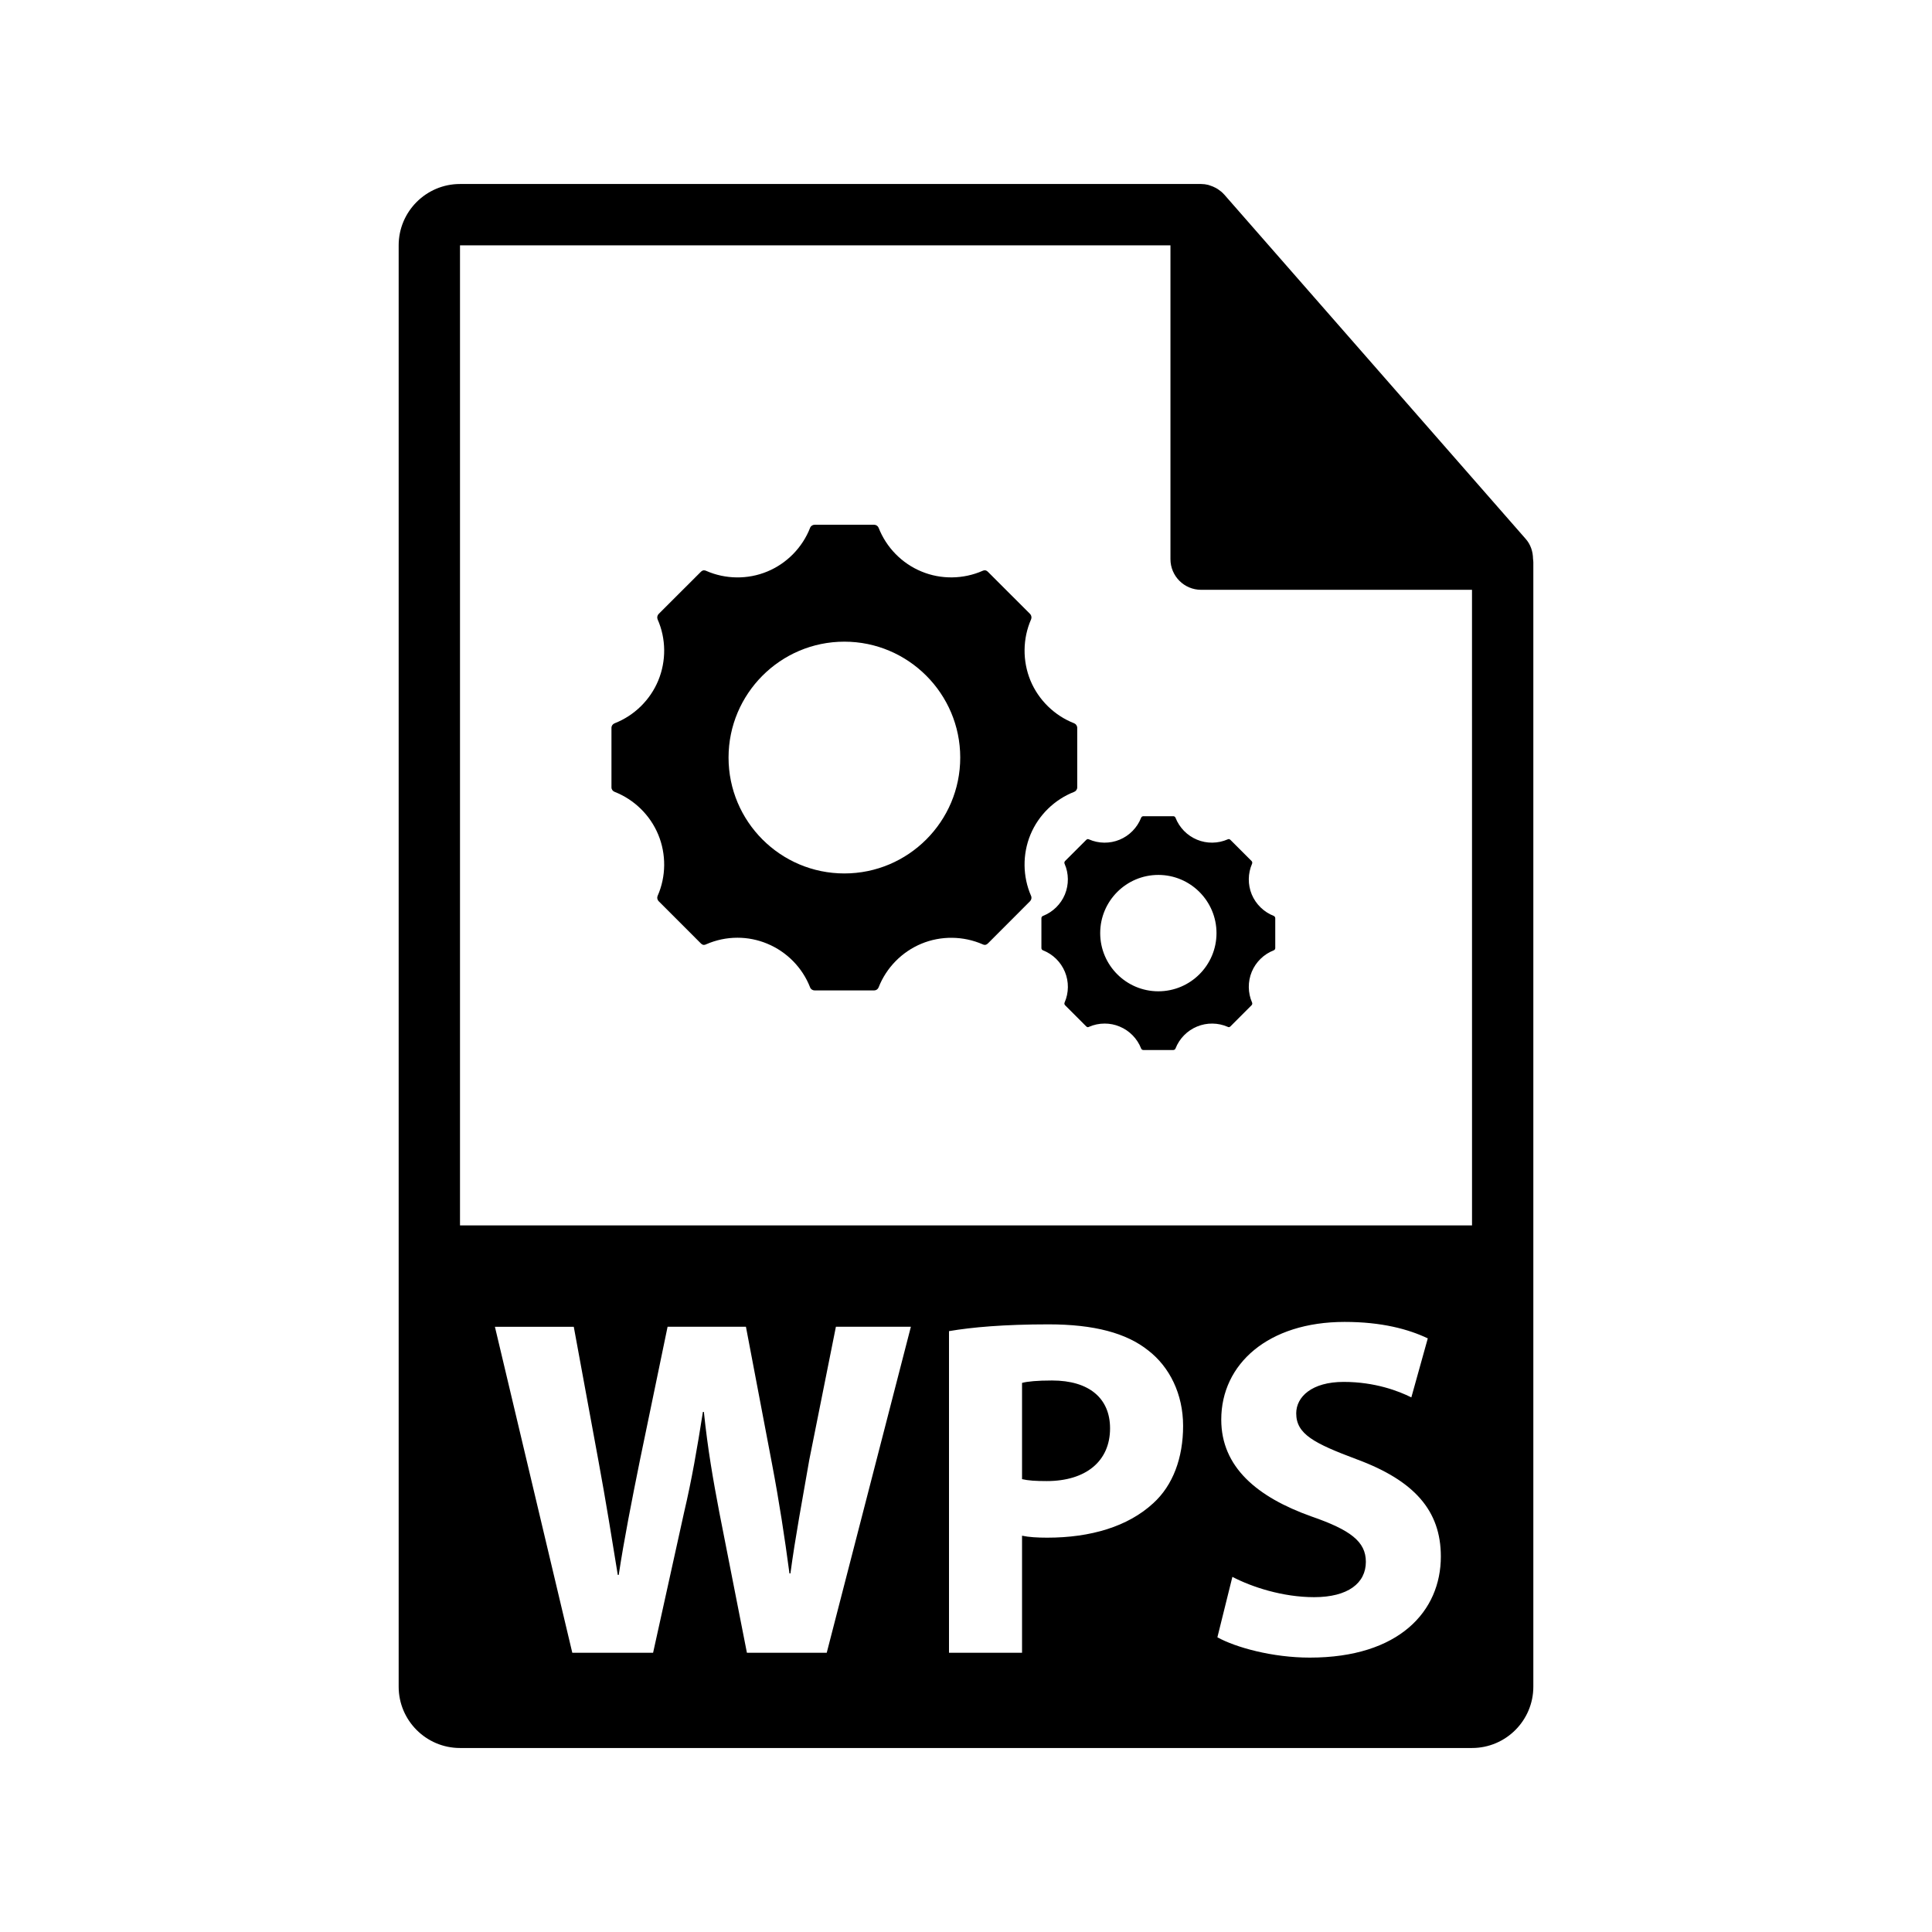
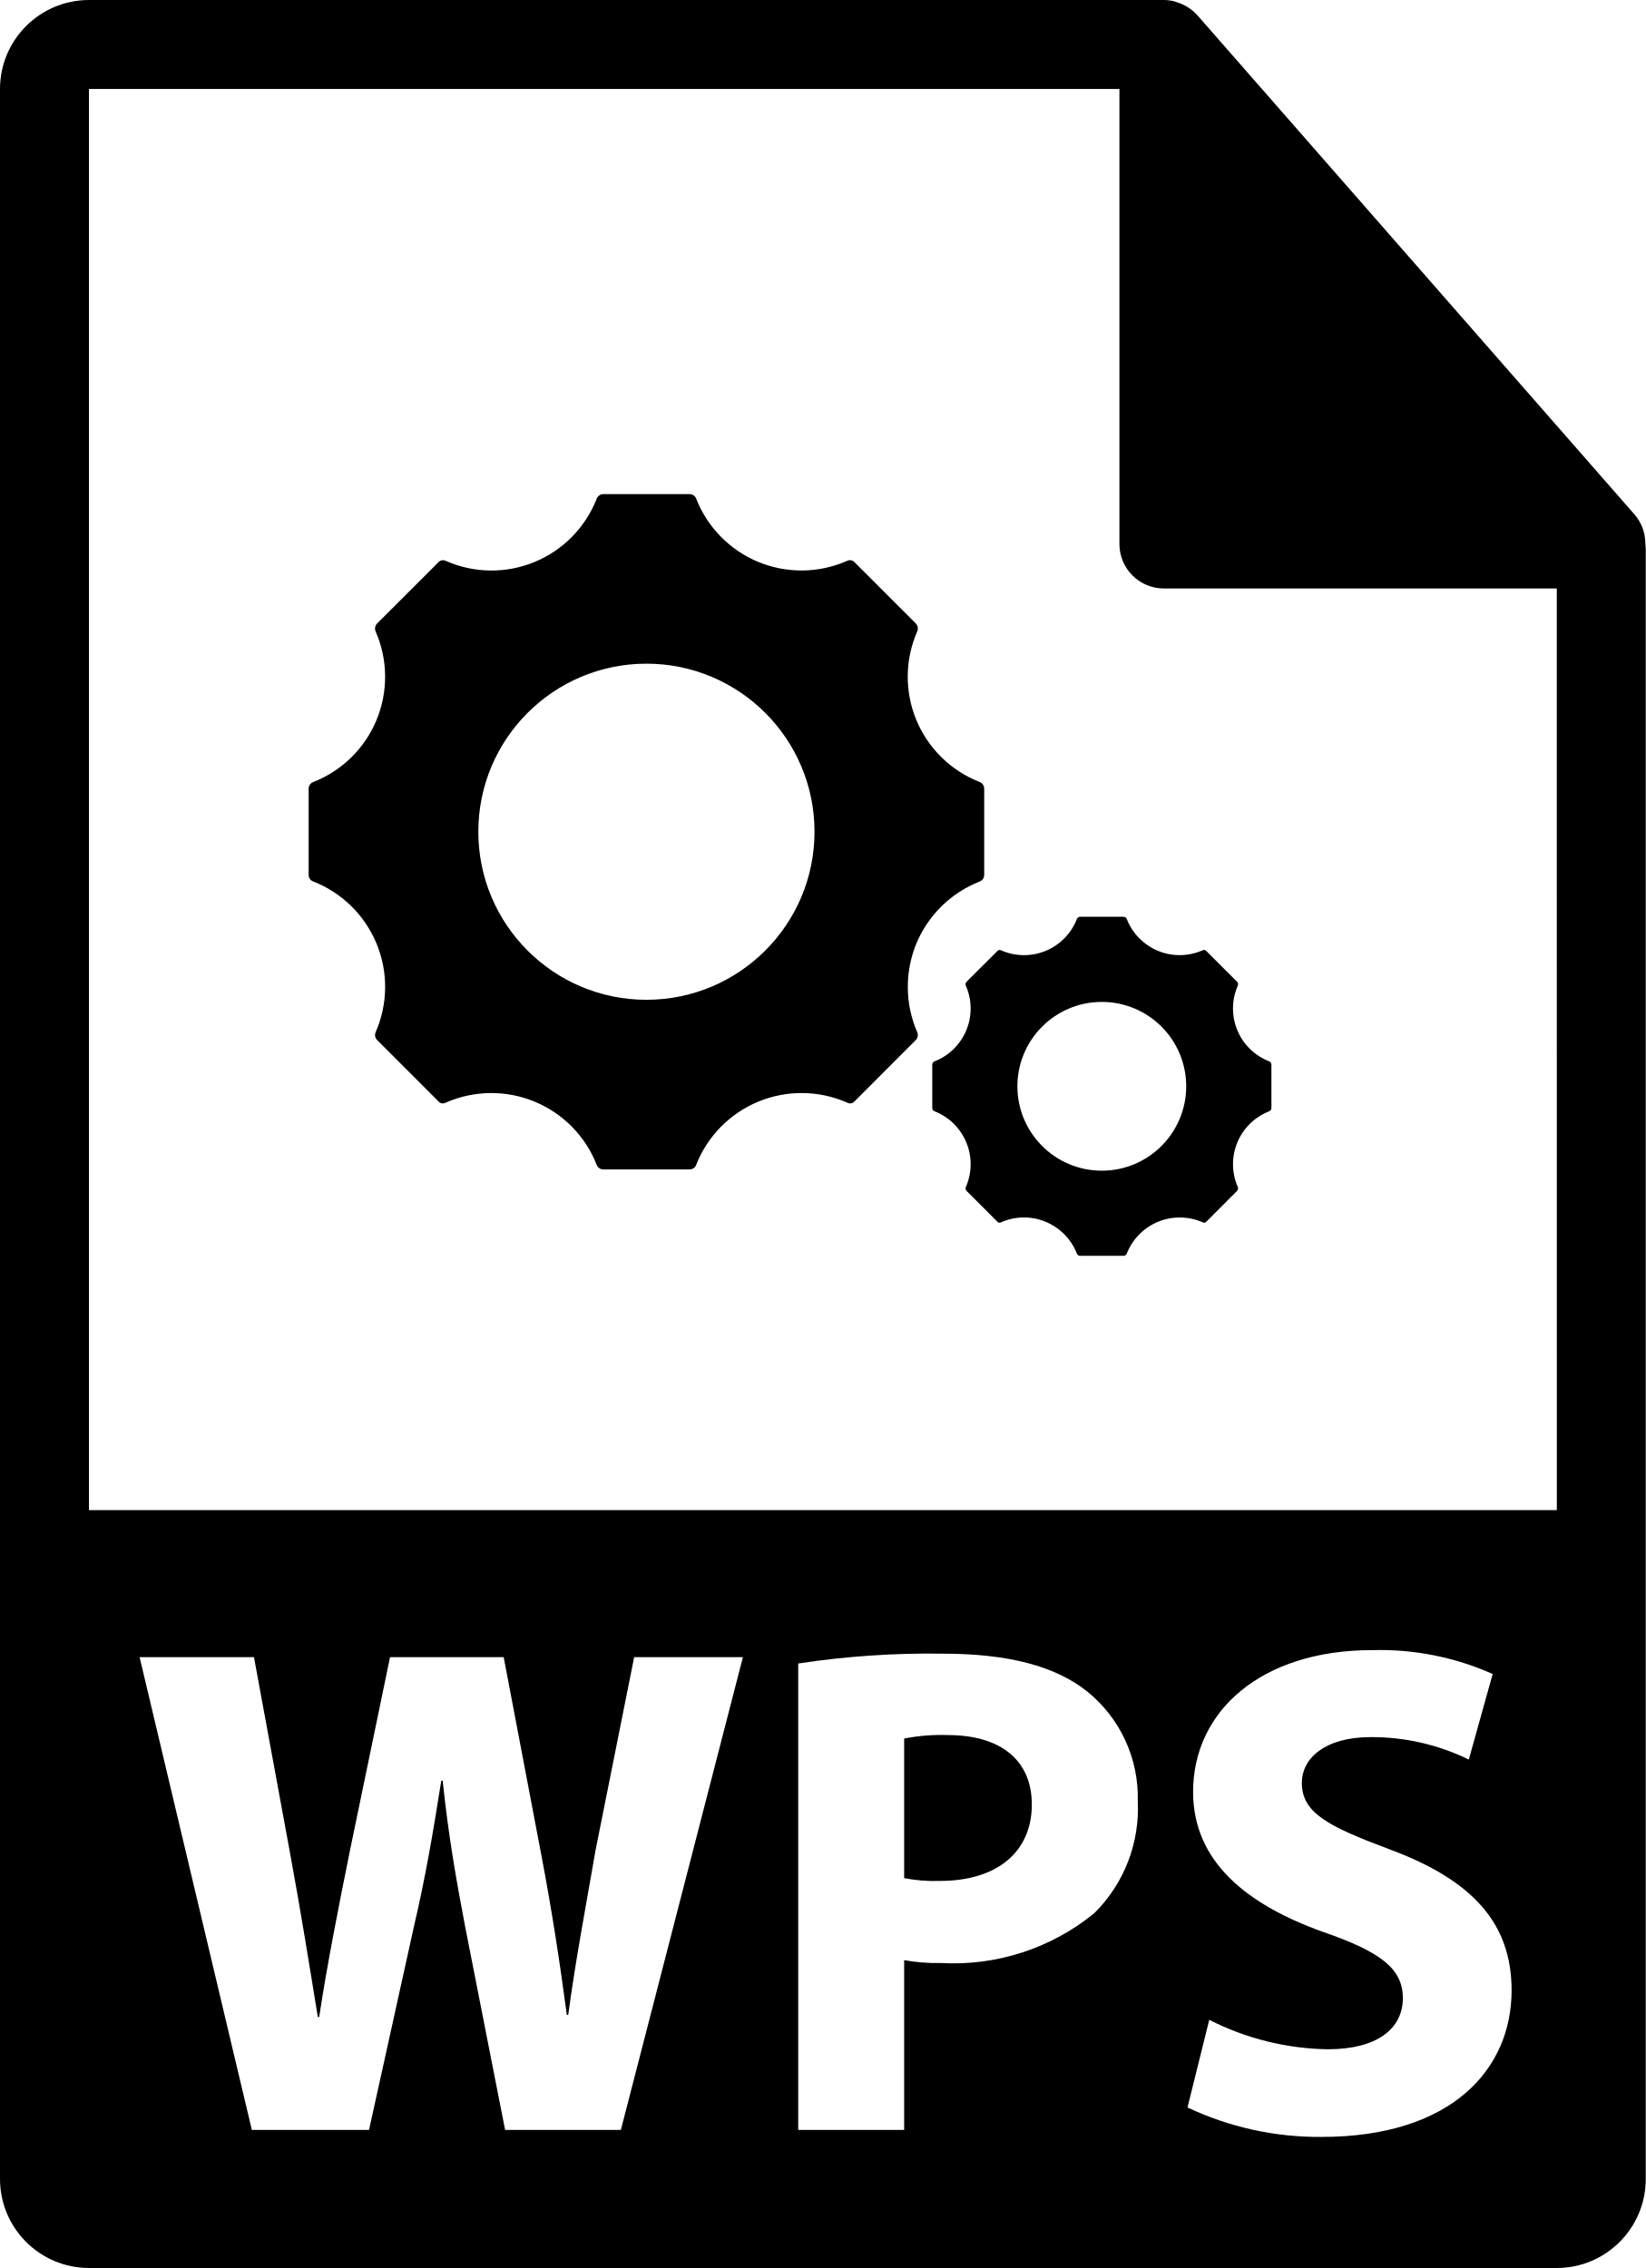
- <svg xmlns="http://www.w3.org/2000/svg" version="1.1" x="0px" y="0px" width="126px" height="126px" viewBox="-26 -12 126 126" overflow="visible" enable-background="new -26 -12 126 126" xml:space="preserve">
-   <defs>
- </defs>
-   <path fill="#000000" d="M73.98,24.443c-0.006-0.468-0.154-0.93-0.476-1.295L53.838,0.684c-0.004-0.006-0.01-0.008-0.016-0.014  c-0.117-0.131-0.252-0.239-0.396-0.334c-0.043-0.028-0.086-0.053-0.131-0.078C53.168,0.19,53.037,0.134,52.9,0.093  c-0.037-0.011-0.07-0.026-0.107-0.036C52.643,0.021,52.49,0,52.334,0H4C1.795,0,0,1.795,0,4v94c0,2.206,1.795,4,4,4h66  c2.207,0,4-1.794,4-4V24.667C74,24.592,73.988,24.518,73.98,24.443z M4,67.917V4h46.334v20.466c0,1.104,0.895,2,2,2H70l0.002,41.451  H4z M11.324,95.79L6.277,74.529h5.143l1.608,8.737c0.473,2.556,0.915,5.3,1.262,7.445h0.062c0.348-2.304,0.853-4.858,1.388-7.508  l1.798-8.675h5.11l1.704,8.959c0.473,2.491,0.819,4.762,1.135,7.129h0.063c0.315-2.367,0.788-4.858,1.23-7.413l1.735-8.675h4.89  L27.917,95.79h-5.205l-1.798-9.148c-0.409-2.145-0.757-4.132-1.009-6.561h-0.063c-0.378,2.397-0.726,4.416-1.23,6.561l-2.019,9.148  H11.324z M35.892,74.813c1.482-0.253,3.564-0.442,6.497-0.442c2.967,0,5.079,0.567,6.499,1.704c1.388,1.072,2.271,2.838,2.271,4.92  c0,2.083-0.662,3.881-1.955,5.048c-1.642,1.514-4.07,2.24-6.909,2.24c-0.631,0-1.199-0.033-1.64-0.128v7.635h-4.764V74.813z   M40.655,84.466c0.41,0.095,0.883,0.126,1.608,0.126c2.555,0,4.132-1.294,4.132-3.438c0-1.955-1.355-3.122-3.785-3.122  c-0.946,0-1.608,0.062-1.955,0.157V84.466z M54.373,90.838c1.262,0.662,3.279,1.325,5.33,1.325c2.208,0,3.375-0.915,3.375-2.304  c0-1.324-1.009-2.081-3.564-2.965c-3.533-1.262-5.867-3.217-5.867-6.31c0-3.627,3.06-6.372,8.045-6.372  c2.428,0,4.163,0.475,5.425,1.073l-1.073,3.849c-0.819-0.41-2.365-1.01-4.415-1.01c-2.082,0-3.093,0.979-3.093,2.051  c0,1.357,1.168,1.956,3.944,2.996c3.754,1.389,5.488,3.345,5.488,6.34c0,3.566-2.713,6.594-8.548,6.594  c-2.429,0-4.827-0.662-6.025-1.325L54.373,90.838z" />
-   <path fill="#000000" d="M41.203,42.434c0.527-1.273,1.566-2.289,2.854-2.792c0.114-0.047,0.197-0.16,0.197-0.289v-3.885  c0-0.127-0.083-0.248-0.197-0.296c-1.287-0.502-2.326-1.519-2.854-2.79c-0.523-1.273-0.512-2.729,0.042-3.99  c0.051-0.114,0.022-0.258-0.063-0.349l-2.748-2.747c-0.151-0.149-0.268-0.103-0.353-0.068c-1.25,0.552-2.717,0.574-3.986,0.043  c-1.276-0.525-2.292-1.566-2.794-2.851c-0.046-0.116-0.162-0.197-0.29-0.197h-3.884c-0.128,0-0.249,0.081-0.293,0.197  c-0.499,1.284-1.52,2.325-2.789,2.851c-1.271,0.531-2.734,0.513-3.994-0.043c-0.08-0.031-0.193-0.081-0.347,0.068l-2.75,2.747  c-0.088,0.091-0.116,0.234-0.066,0.352c0.559,1.261,0.568,2.714,0.042,3.987c-0.526,1.271-1.564,2.288-2.848,2.79  c-0.121,0.048-0.204,0.161-0.204,0.296v3.885c0,0.129,0.083,0.242,0.204,0.289c1.283,0.503,2.321,1.519,2.848,2.792  c0.526,1.272,0.517,2.729-0.042,3.994c-0.05,0.113-0.022,0.252,0.066,0.344l2.75,2.751c0.154,0.15,0.264,0.101,0.347,0.063  c0.647-0.283,1.333-0.43,2.044-0.43c0.671,0,1.325,0.132,1.944,0.389c1.274,0.528,2.295,1.565,2.794,2.85  c0.044,0.119,0.166,0.198,0.293,0.198h3.884c0.127,0,0.243-0.077,0.29-0.198c0.502-1.284,1.518-2.32,2.794-2.85  c1.272-0.528,2.732-0.51,3.992,0.041c0.083,0.038,0.193,0.084,0.348-0.063l2.746-2.751c0.088-0.092,0.116-0.23,0.064-0.344  C40.691,45.163,40.678,43.706,41.203,42.434z M29.067,44.964c-4.17,0-7.553-3.389-7.553-7.558c0-4.163,3.383-7.558,7.553-7.558  c4.168,0,7.557,3.395,7.557,7.558C36.624,41.575,33.235,44.964,29.067,44.964z" />
-   <path fill="#000000" d="M57.07,47.733c-0.646-0.252-1.168-0.763-1.434-1.4c-0.264-0.64-0.257-1.369,0.021-2.004  c0.025-0.058,0.012-0.128-0.033-0.176l-1.379-1.378c-0.076-0.076-0.135-0.052-0.178-0.034c-0.627,0.277-1.364,0.288-2,0.021  c-0.642-0.264-1.151-0.787-1.403-1.431c-0.022-0.06-0.082-0.1-0.146-0.1h-1.951c-0.063,0-0.125,0.04-0.146,0.1  c-0.251,0.644-0.763,1.167-1.4,1.431c-0.639,0.267-1.373,0.258-2.004-0.021c-0.041-0.017-0.098-0.042-0.175,0.034l-1.381,1.378  c-0.044,0.048-0.06,0.118-0.032,0.179c0.28,0.632,0.284,1.361,0.021,2.001c-0.265,0.638-0.785,1.148-1.429,1.4  c-0.062,0.024-0.103,0.082-0.103,0.149v1.951c0,0.064,0.041,0.121,0.103,0.145c0.644,0.251,1.164,0.762,1.429,1.402  c0.265,0.638,0.26,1.369-0.021,2.004c-0.025,0.058-0.012,0.127,0.032,0.175l1.381,1.381c0.078,0.074,0.134,0.05,0.175,0.029  c0.324-0.142,0.668-0.215,1.025-0.215c0.337,0,0.666,0.064,0.977,0.195c0.64,0.264,1.151,0.785,1.402,1.43  c0.021,0.061,0.083,0.1,0.146,0.1h1.951c0.063,0,0.123-0.039,0.146-0.1c0.252-0.645,0.762-1.166,1.403-1.43  c0.639-0.266,1.371-0.258,2.004,0.02c0.042,0.021,0.098,0.043,0.174-0.029l1.379-1.381c0.045-0.048,0.059-0.117,0.033-0.175  c-0.278-0.635-0.285-1.366-0.021-2.004c0.266-0.641,0.786-1.151,1.434-1.402c0.058-0.023,0.099-0.08,0.099-0.145v-1.951  C57.168,47.819,57.127,47.758,57.07,47.733z M49.544,52.65c-2.094,0-3.792-1.702-3.792-3.795c0-2.091,1.698-3.795,3.792-3.795  c2.092,0,3.793,1.704,3.793,3.795C53.338,50.948,51.637,52.65,49.544,52.65z" />
+ <svg xmlns="http://www.w3.org/2000/svg" width="74" height="102" viewBox="0 0 74 102">
+   <g>
+     <path d="M73.98,24.443a1.973,1.973,0,0,0-.476-1.295L53.838.684c-.004-.006-.01-.008-.016-.014a2,2,0,0,0-.396-.334c-.043-.028-.086-.053-.131-.078A2.129,2.129,0,0,0,52.9.093c-.037-.011-.07-.026-.107-.036A1.962,1.962,0,0,0,52.334,0H4A4.005,4.005,0,0,0,0,4V98a4.005,4.005,0,0,0,4,4H70a4.003,4.003,0,0,0,4-4V24.667A2.118,2.118,0,0,0,73.98,24.443ZM4,67.917V4H50.334V24.466a2,2,0,0,0,2,2H70l.002,41.451ZM11.324,95.79,6.277,74.529H11.42l1.608,8.737c.473,2.556.915,5.3,1.262,7.445h.062c.348-2.304.853-4.858,1.388-7.508l1.798-8.675h5.11l1.704,8.959c.473,2.491.819,4.762,1.135,7.129h.063c.315-2.367.788-4.858,1.23-7.413l1.735-8.675h4.89L27.917,95.79H22.712l-1.798-9.148c-.409-2.145-.757-4.132-1.009-6.561h-.063c-.378,2.397-.726,4.416-1.23,6.561L16.593,95.79ZM35.892,74.813a39.259,39.259,0,0,1,6.497-.442c2.967,0,5.079.567,6.499,1.704a6.118,6.118,0,0,1,2.271,4.92,6.629,6.629,0,0,1-1.955,5.048,10.014,10.014,0,0,1-6.909,2.24,8.202,8.202,0,0,1-1.64-.128V95.79H35.891V74.813Zm4.763,9.653a7.143,7.143,0,0,0,1.608.126c2.555,0,4.132-1.294,4.132-3.438,0-1.955-1.355-3.122-3.785-3.122a8.562,8.562,0,0,0-1.955.157Zm13.718,6.372a12.149,12.149,0,0,0,5.33,1.325c2.208,0,3.375-.915,3.375-2.304,0-1.324-1.009-2.081-3.564-2.965-3.533-1.262-5.867-3.217-5.867-6.31,0-3.627,3.06-6.372,8.045-6.372a12.455,12.455,0,0,1,5.425,1.073l-1.073,3.849a9.935,9.935,0,0,0-4.415-1.01c-2.082,0-3.093.979-3.093,2.051,0,1.357,1.168,1.956,3.944,2.996,3.754,1.389,5.488,3.345,5.488,6.34,0,3.566-2.713,6.594-8.548,6.594a13.856,13.856,0,0,1-6.025-1.325Z" />
+     <path d="M41.203,42.434a5.111,5.111,0,0,1,2.854-2.792.317.317,0,0,0,.197-.289V35.468a.33.33,0,0,0-.197-.296,5.08,5.08,0,0,1-2.812-6.78.33.33,0,0,0-.063-.349l-2.748-2.747a.279.279,0,0,0-.353-.068,5.084,5.084,0,0,1-6.78-2.808.315.315,0,0,0-.29-.197H27.127a.317.317,0,0,0-.293.197,5.082,5.082,0,0,1-6.783,2.808.277.277,0,0,0-.347.068l-2.75,2.747a.33.33,0,0,0-.066.352,5.082,5.082,0,0,1-2.806,6.777.317.317,0,0,0-.204.296v3.885a.313.313,0,0,0,.204.289,5.089,5.089,0,0,1,2.806,6.786.319.319,0,0,0,.066.344l2.75,2.751a.264.264,0,0,0,.347.063,5.089,5.089,0,0,1,6.782,2.809.315.315,0,0,0,.293.198H31.01a.311.311,0,0,0,.29-.198,5.092,5.092,0,0,1,6.786-2.809.269.269,0,0,0,.348-.063l2.746-2.751a.315.315,0,0,0,.064-.344A5.135,5.135,0,0,1,41.203,42.434Zm-12.136,2.53a7.558,7.558,0,1,1,7.557-7.558A7.56,7.56,0,0,1,29.067,44.964Z" />
+     <path d="M57.07,47.733a2.549,2.549,0,0,1-1.413-3.404.165.165,0,0,0-.033-.176l-1.379-1.378a.139.139,0,0,0-.178-.034,2.553,2.553,0,0,1-3.403-1.41.156.156,0,0,0-.146-.1H48.567a.156.156,0,0,0-.146.1,2.551,2.551,0,0,1-3.404,1.41.137.137,0,0,0-.175.034l-1.381,1.378a.164.164,0,0,0-.032.179,2.55,2.55,0,0,1-1.408,3.401.159.159,0,0,0-.103.149v1.951a.157.157,0,0,0,.103.145,2.555,2.555,0,0,1,1.408,3.406.164.164,0,0,0,.032.175l1.381,1.381a.132.132,0,0,0,.175.029,2.536,2.536,0,0,1,1.025-.215,2.502,2.502,0,0,1,.977.195,2.557,2.557,0,0,1,1.402,1.43.155.155,0,0,0,.146.1h1.951a.157.157,0,0,0,.146-.1,2.558,2.558,0,0,1,3.407-1.41.133.133,0,0,0,.174-.029l1.379-1.381a.161.161,0,0,0,.033-.175,2.553,2.553,0,0,1,1.413-3.406.157.157,0,0,0,.099-.145V47.882A.17.17,0,0,0,57.07,47.733ZM49.544,52.65a3.795,3.795,0,1,1,3.793-3.795A3.796,3.796,0,0,1,49.544,52.65Z" />
+   </g>
</svg>
